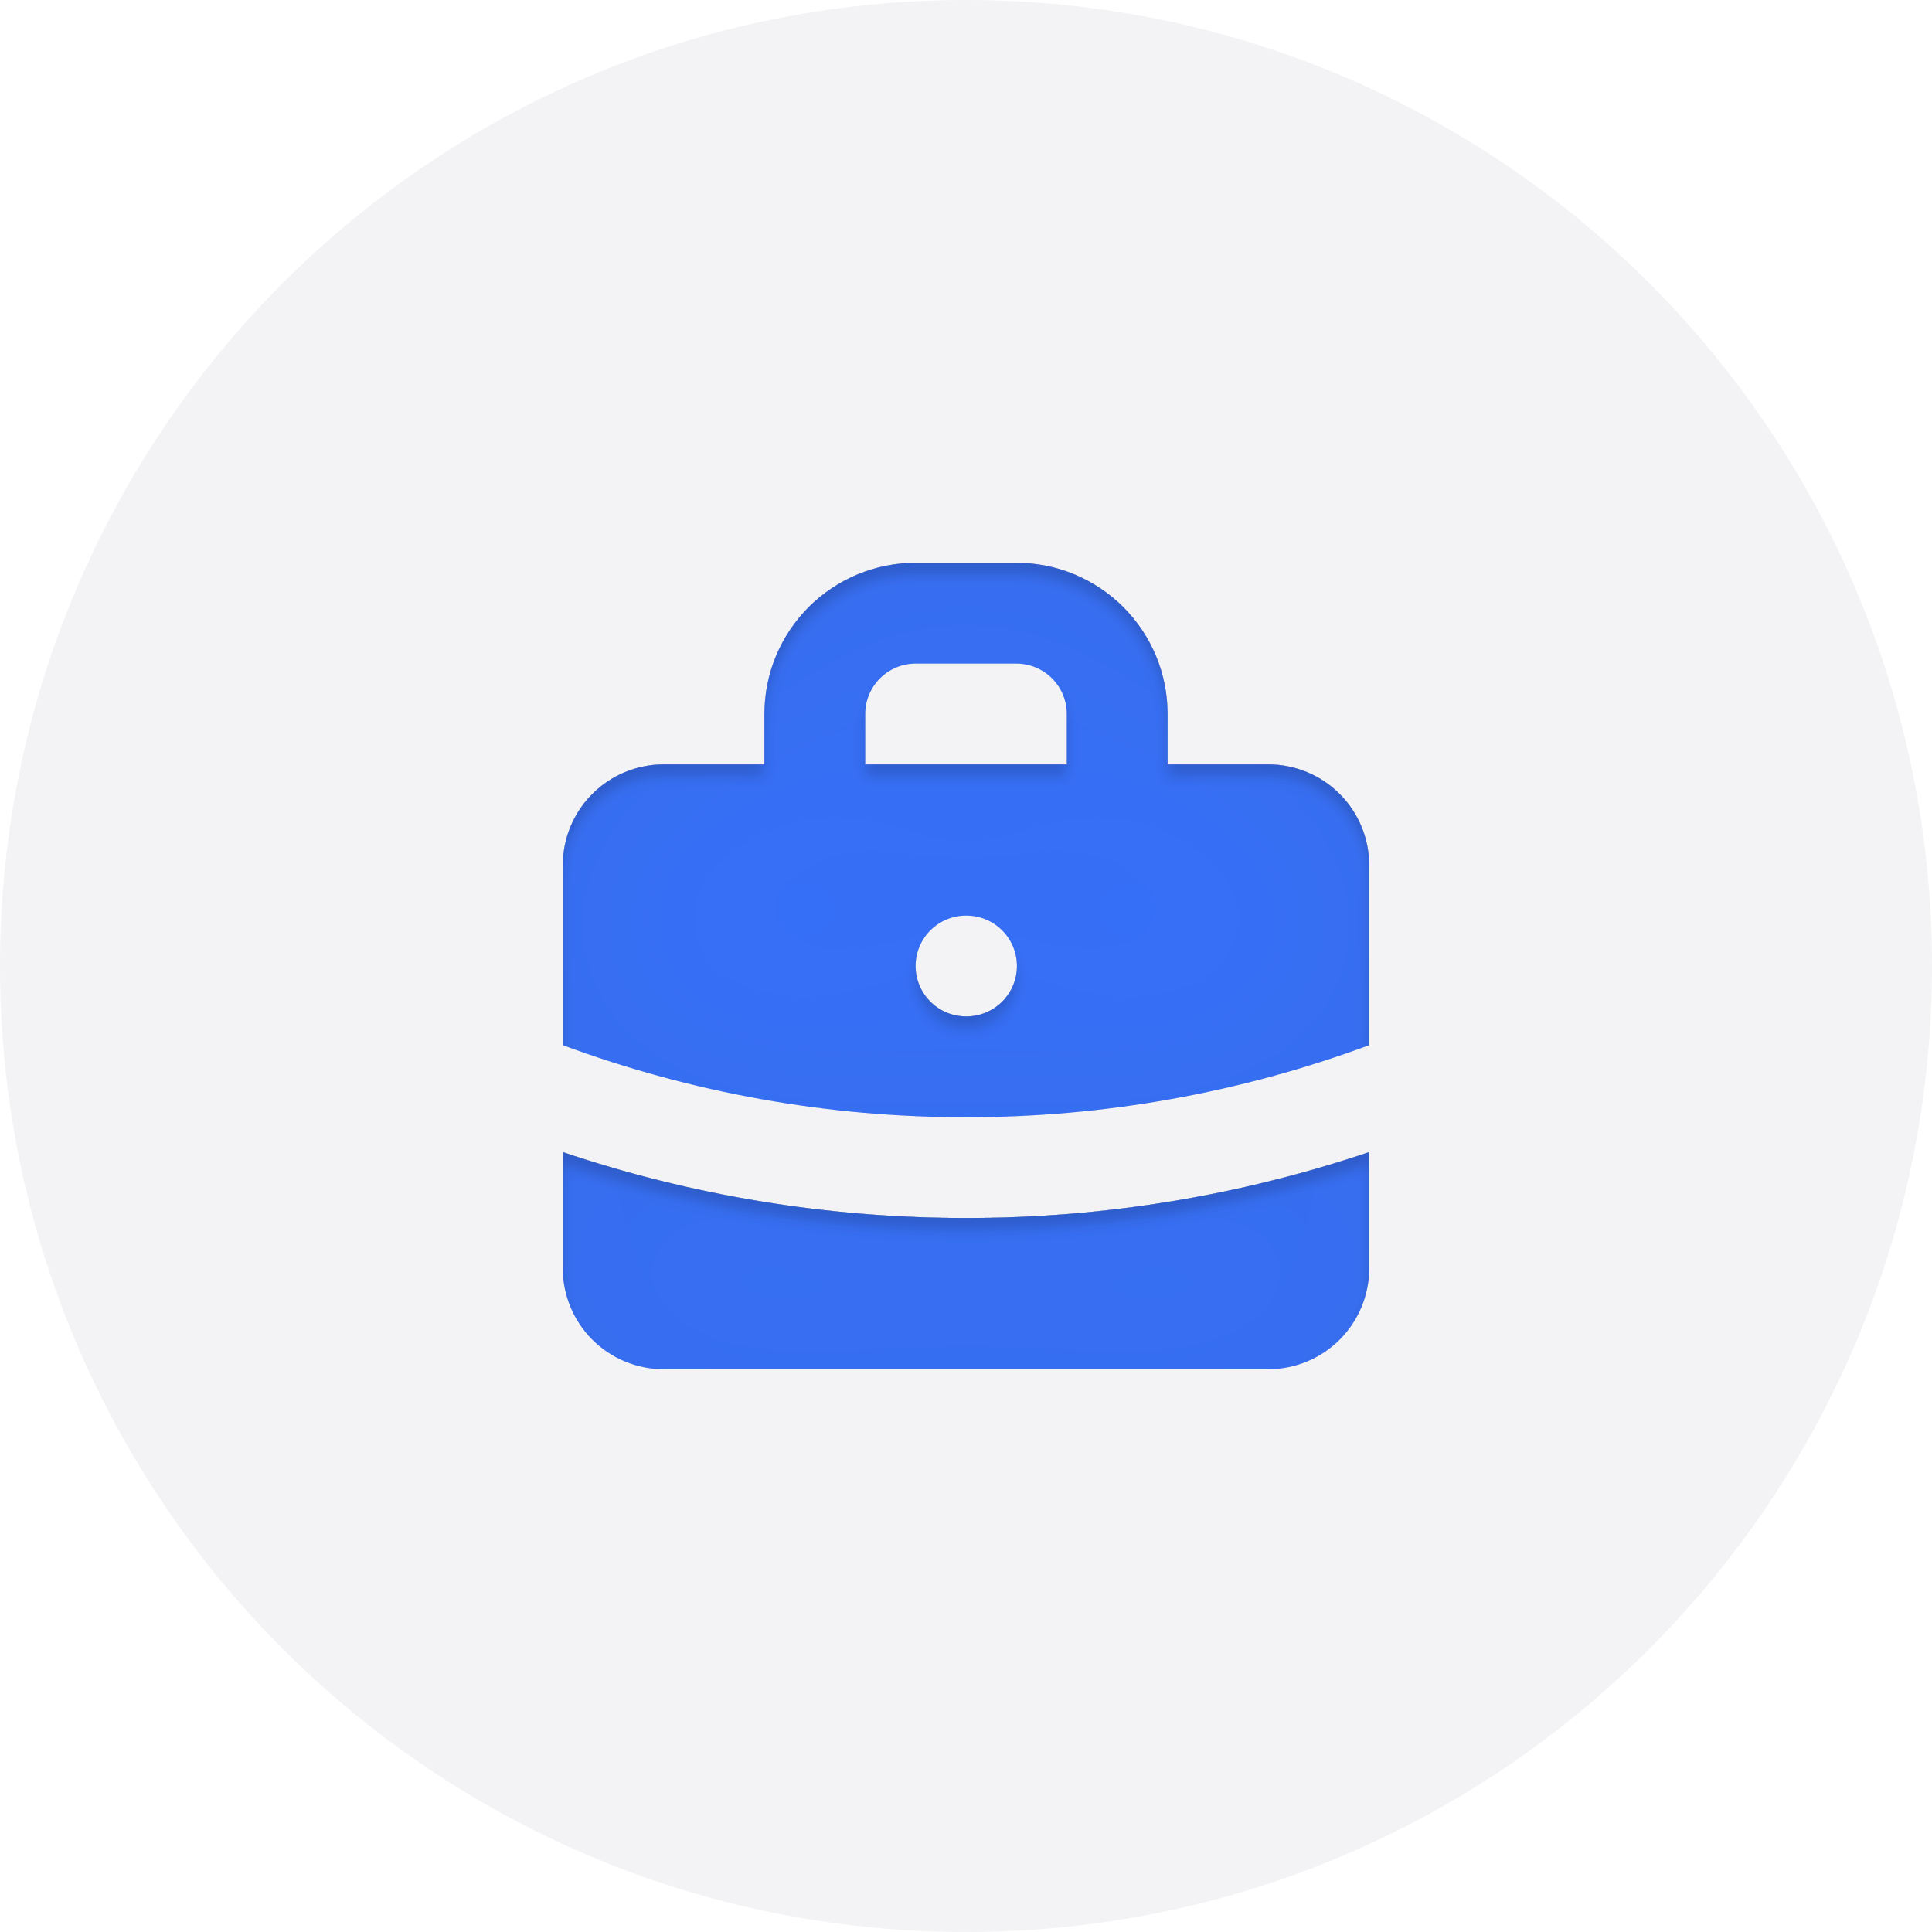
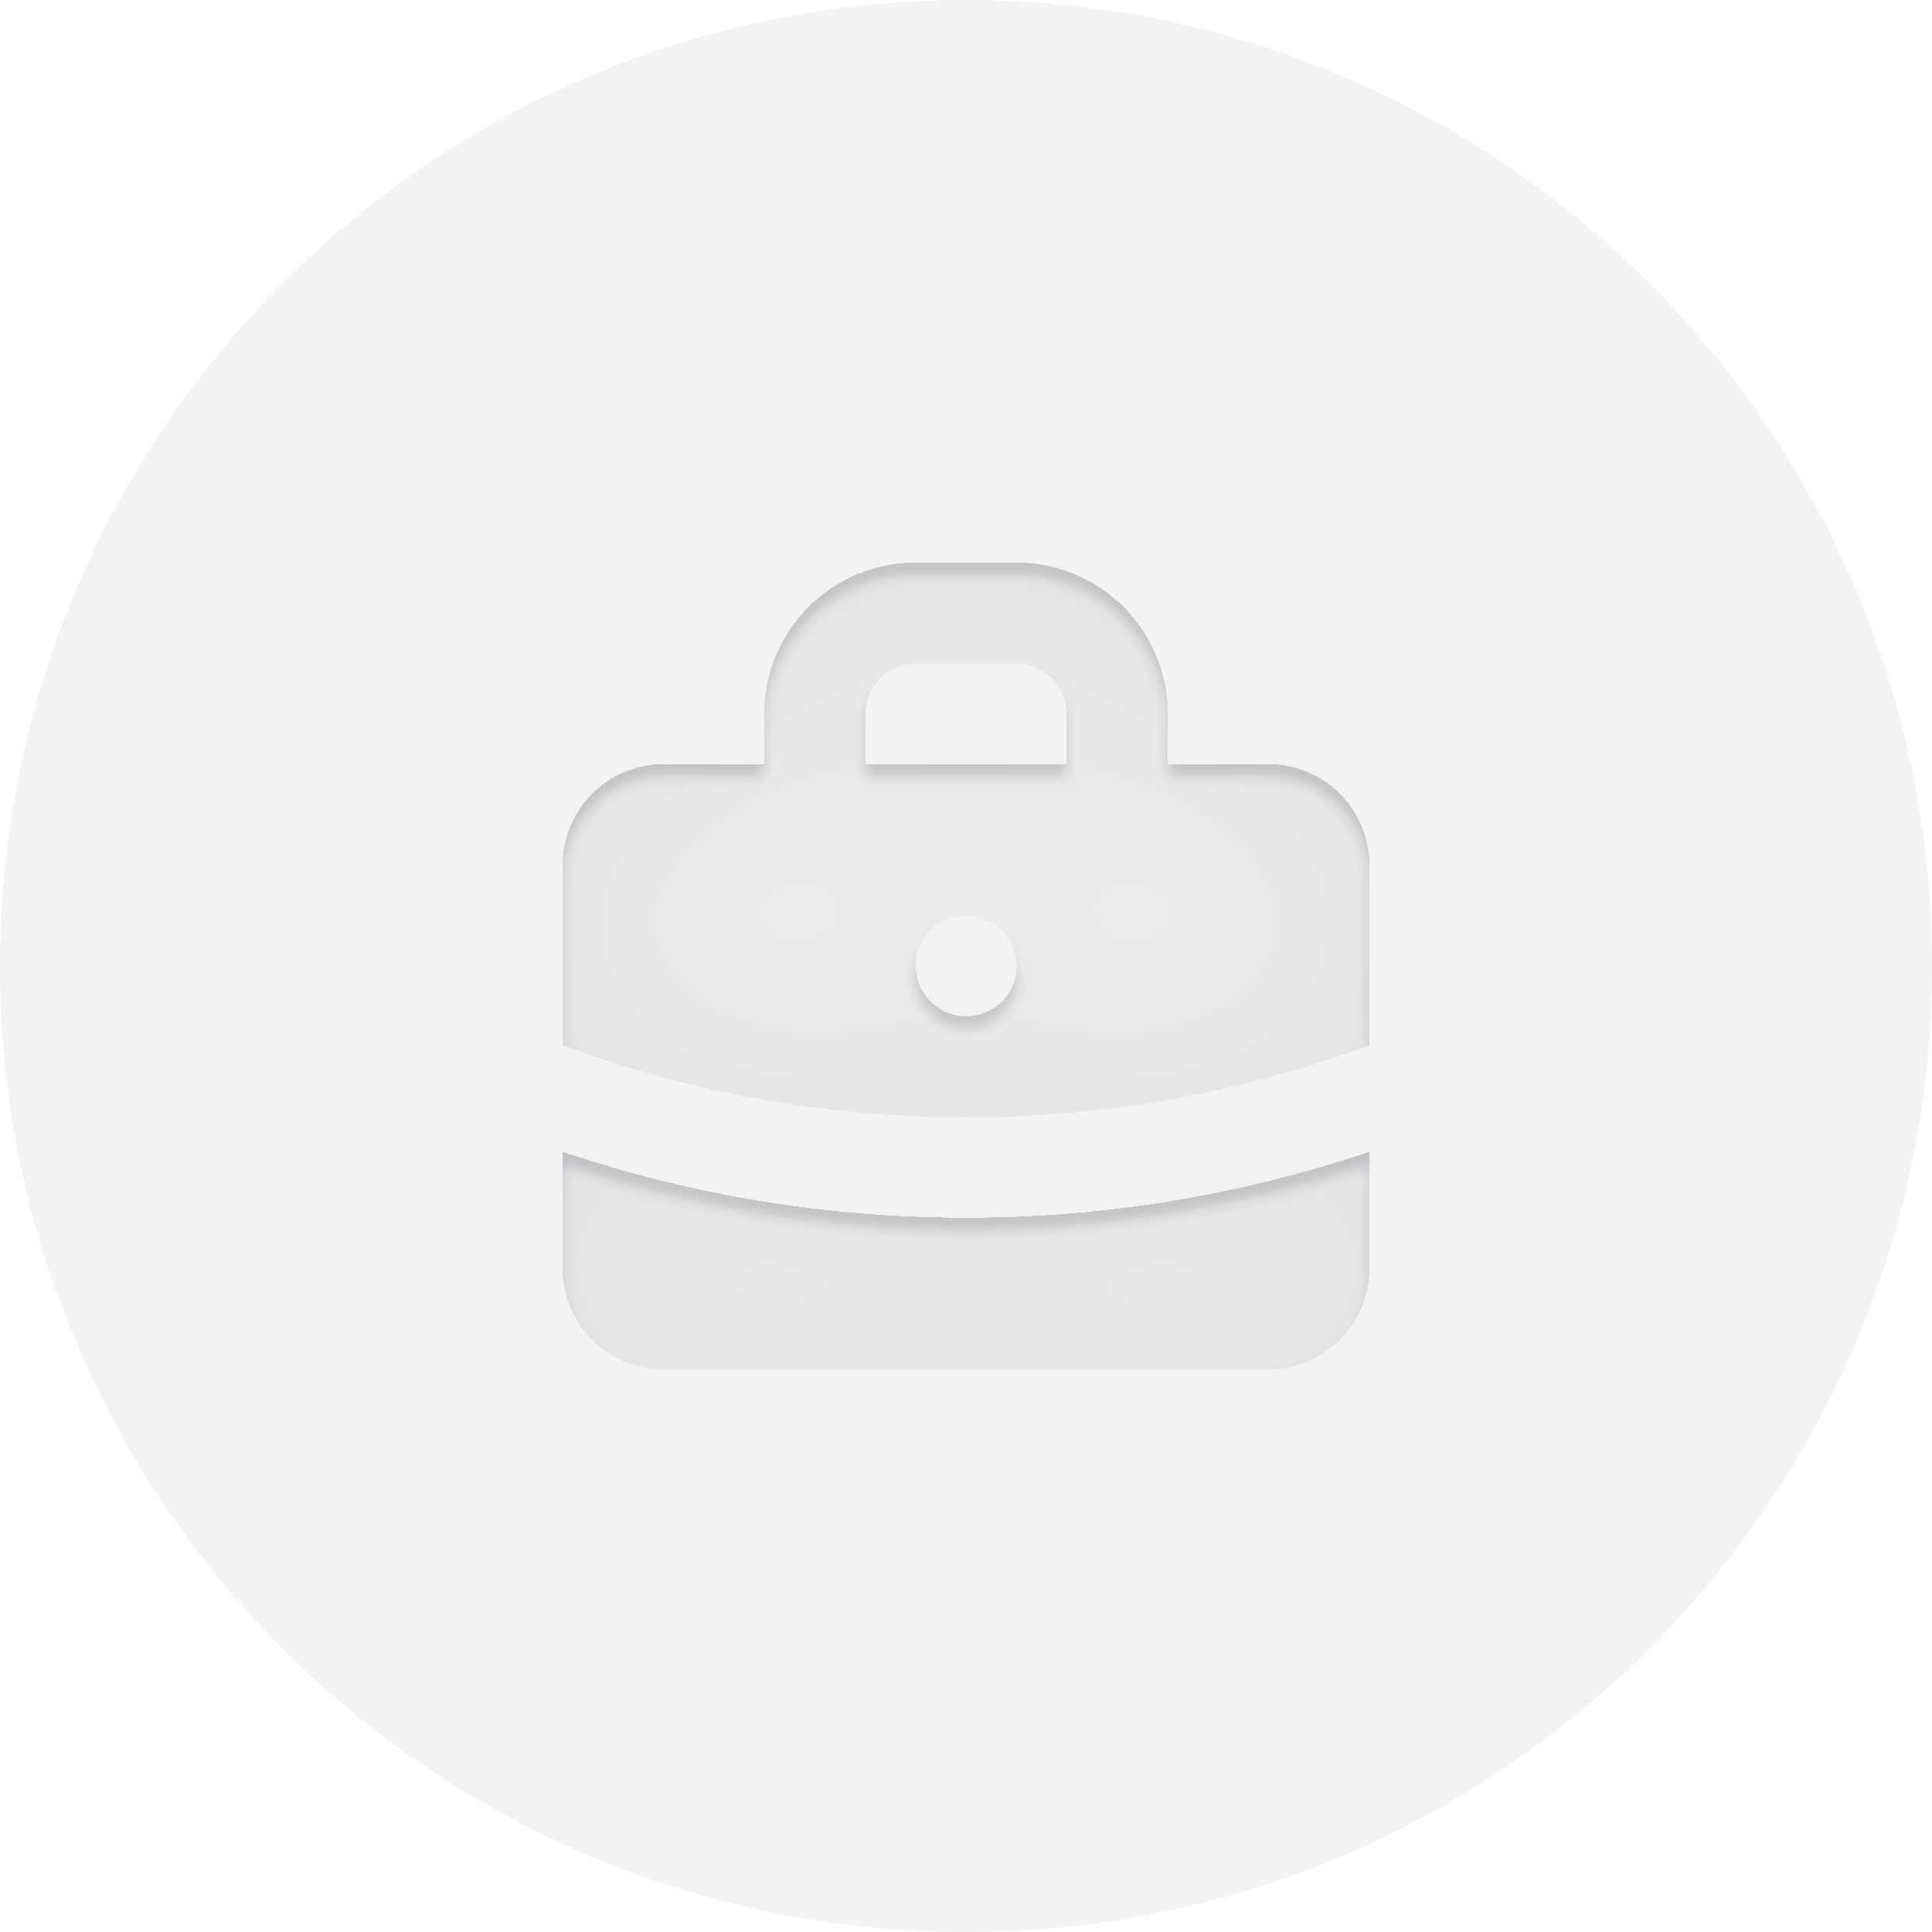
- <svg xmlns="http://www.w3.org/2000/svg" width="92" height="92" viewBox="0 0 92 92" fill="none">
+ <svg xmlns="http://www.w3.org/2000/svg" width="92" height="92" viewBox="0 0 92 92" fill="none" class="tw-text-blue-1">
  <circle cx="46" cy="46" r="46" fill="#F3F2F5" />
-   <path fill-rule="evenodd" clip-rule="evenodd" d="M36.4 36.4V34C36.4 32.09 37.159 30.259 38.509 28.909C39.859 27.559 41.69 26.8 43.6 26.8H48.4C50.309 26.8 52.141 27.559 53.491 28.909C54.841 30.259 55.6 32.09 55.6 34V36.4H60.4C61.673 36.4 62.894 36.906 63.794 37.806C64.694 38.706 65.2 39.927 65.2 41.2V49.768C59.055 52.045 52.553 53.207 46 53.2C39.447 53.207 32.945 52.045 26.8 49.768V41.2C26.8 39.927 27.306 38.706 28.206 37.806C29.106 36.906 30.327 36.4 31.6 36.4H36.4ZM41.2 34C41.2 33.364 41.453 32.753 41.903 32.303C42.353 31.853 42.964 31.6 43.6 31.6H48.4C49.036 31.6 49.647 31.853 50.097 32.303C50.547 32.753 50.8 33.364 50.8 34V36.4H41.2V34ZM43.6 46C43.6 45.364 43.853 44.753 44.303 44.303C44.753 43.853 45.364 43.6 46 43.6H46.024C46.66 43.6 47.271 43.853 47.721 44.303C48.171 44.753 48.424 45.364 48.424 46C48.424 46.637 48.171 47.247 47.721 47.697C47.271 48.147 46.66 48.4 46.024 48.4H46C45.364 48.4 44.753 48.147 44.303 47.697C43.853 47.247 43.6 46.637 43.6 46Z" fill="#3772FF" />
+   <path class="tw-fill-current" fill-rule="evenodd" clip-rule="evenodd" d="M36.4 36.4V34C36.4 32.09 37.159 30.259 38.509 28.909C39.859 27.559 41.69 26.8 43.6 26.8H48.4C50.309 26.8 52.141 27.559 53.491 28.909C54.841 30.259 55.6 32.09 55.6 34V36.4H60.4C61.673 36.4 62.894 36.906 63.794 37.806C64.694 38.706 65.2 39.927 65.2 41.2V49.768C59.055 52.045 52.553 53.207 46 53.2C39.447 53.207 32.945 52.045 26.8 49.768V41.2C26.8 39.927 27.306 38.706 28.206 37.806C29.106 36.906 30.327 36.4 31.6 36.4H36.4ZM41.2 34C41.2 33.364 41.453 32.753 41.903 32.303C42.353 31.853 42.964 31.6 43.6 31.6H48.4C49.036 31.6 49.647 31.853 50.097 32.303C50.547 32.753 50.8 33.364 50.8 34V36.4H41.2V34ZM43.6 46C43.6 45.364 43.853 44.753 44.303 44.303C44.753 43.853 45.364 43.6 46 43.6H46.024C46.66 43.6 47.271 43.853 47.721 44.303C48.171 44.753 48.424 45.364 48.424 46C48.424 46.637 48.171 47.247 47.721 47.697C47.271 48.147 46.66 48.4 46.024 48.4H46C45.364 48.4 44.753 48.147 44.303 47.697C43.853 47.247 43.6 46.637 43.6 46Z" />
  <g filter="url(#filter0_bii_334_191)">
    <path fill-rule="evenodd" clip-rule="evenodd" d="M36.4 36.4V34C36.4 32.09 37.159 30.259 38.509 28.909C39.859 27.559 41.69 26.8 43.6 26.8H48.4C50.309 26.8 52.141 27.559 53.491 28.909C54.841 30.259 55.6 32.09 55.6 34V36.4H60.4C61.673 36.4 62.894 36.906 63.794 37.806C64.694 38.706 65.2 39.927 65.2 41.2V49.768C59.055 52.045 52.553 53.207 46 53.2C39.447 53.207 32.945 52.045 26.8 49.768V41.2C26.8 39.927 27.306 38.706 28.206 37.806C29.106 36.906 30.327 36.4 31.6 36.4H36.4ZM41.2 34C41.2 33.364 41.453 32.753 41.903 32.303C42.353 31.853 42.964 31.6 43.6 31.6H48.4C49.036 31.6 49.647 31.853 50.097 32.303C50.547 32.753 50.8 33.364 50.8 34V36.4H41.2V34ZM43.6 46C43.6 45.364 43.853 44.753 44.303 44.303C44.753 43.853 45.364 43.6 46 43.6H46.024C46.66 43.6 47.271 43.853 47.721 44.303C48.171 44.753 48.424 45.364 48.424 46C48.424 46.637 48.171 47.247 47.721 47.697C47.271 48.147 46.66 48.4 46.024 48.4H46C45.364 48.4 44.753 48.147 44.303 47.697C43.853 47.247 43.6 46.637 43.6 46Z" fill="black" fill-opacity="0.03" />
  </g>
-   <path d="M26.8 54.861V60.4C26.8 61.673 27.306 62.894 28.206 63.794C29.106 64.694 30.327 65.2 31.6 65.2H60.4C61.673 65.2 62.894 64.694 63.794 63.794C64.694 62.894 65.2 61.673 65.2 60.4V54.861C59.014 56.946 52.528 58.006 46 58C39.29 58 32.831 56.896 26.8 54.861Z" fill="#3772FF" />
+   <path class="tw-fill-current" d="M26.8 54.861V60.4C26.8 61.673 27.306 62.894 28.206 63.794C29.106 64.694 30.327 65.2 31.6 65.2H60.4C61.673 65.2 62.894 64.694 63.794 63.794C64.694 62.894 65.2 61.673 65.2 60.4V54.861C59.014 56.946 52.528 58.006 46 58C39.29 58 32.831 56.896 26.8 54.861Z" />
  <g filter="url(#filter1_bii_334_191)">
    <path d="M26.8 54.861V60.4C26.8 61.673 27.306 62.894 28.206 63.794C29.106 64.694 30.327 65.2 31.6 65.2H60.4C61.673 65.2 62.894 64.694 63.794 63.794C64.694 62.894 65.2 61.673 65.2 60.4V54.861C59.014 56.946 52.528 58.006 46 58C39.29 58 32.831 56.896 26.8 54.861Z" fill="black" fill-opacity="0.03" />
  </g>
  <defs>
    <filter id="filter0_bii_334_191" x="14.845" y="14.845" width="62.31" height="50.31" filterUnits="userSpaceOnUse" color-interpolation-filters="sRGB">
      <feFlood flood-opacity="0" result="BackgroundImageFix" />
      <feGaussianBlur in="BackgroundImage" stdDeviation="5.978" />
      <feComposite in2="SourceAlpha" operator="in" result="effect1_backgroundBlur_334_191" />
      <feBlend mode="normal" in="SourceGraphic" in2="effect1_backgroundBlur_334_191" result="shape" />
      <feColorMatrix in="SourceAlpha" type="matrix" values="0 0 0 0 0 0 0 0 0 0 0 0 0 0 0 0 0 0 127 0" result="hardAlpha" />
      <feOffset dy="0.587" />
      <feGaussianBlur stdDeviation="0.294" />
      <feComposite in2="hardAlpha" operator="arithmetic" k2="-1" k3="1" />
      <feColorMatrix type="matrix" values="0 0 0 0 0 0 0 0 0 0 0 0 0 0 0 0 0 0 0.15 0" />
      <feBlend mode="normal" in2="shape" result="effect2_innerShadow_334_191" />
      <feColorMatrix in="SourceAlpha" type="matrix" values="0 0 0 0 0 0 0 0 0 0 0 0 0 0 0 0 0 0 127 0" result="hardAlpha" />
      <feOffset />
      <feGaussianBlur stdDeviation="4.99" />
      <feComposite in2="hardAlpha" operator="arithmetic" k2="-1" k3="1" />
      <feColorMatrix type="matrix" values="0 0 0 0 0 0 0 0 0 0 0 0 0 0 0 0 0 0 0.05 0" />
      <feBlend mode="normal" in2="effect2_innerShadow_334_191" result="effect3_innerShadow_334_191" />
    </filter>
    <filter id="filter1_bii_334_191" x="14.845" y="42.906" width="62.31" height="34.249" filterUnits="userSpaceOnUse" color-interpolation-filters="sRGB">
      <feFlood flood-opacity="0" result="BackgroundImageFix" />
      <feGaussianBlur in="BackgroundImage" stdDeviation="5.978" />
      <feComposite in2="SourceAlpha" operator="in" result="effect1_backgroundBlur_334_191" />
      <feBlend mode="normal" in="SourceGraphic" in2="effect1_backgroundBlur_334_191" result="shape" />
      <feColorMatrix in="SourceAlpha" type="matrix" values="0 0 0 0 0 0 0 0 0 0 0 0 0 0 0 0 0 0 127 0" result="hardAlpha" />
      <feOffset dy="0.587" />
      <feGaussianBlur stdDeviation="0.294" />
      <feComposite in2="hardAlpha" operator="arithmetic" k2="-1" k3="1" />
      <feColorMatrix type="matrix" values="0 0 0 0 0 0 0 0 0 0 0 0 0 0 0 0 0 0 0.15 0" />
      <feBlend mode="normal" in2="shape" result="effect2_innerShadow_334_191" />
      <feColorMatrix in="SourceAlpha" type="matrix" values="0 0 0 0 0 0 0 0 0 0 0 0 0 0 0 0 0 0 127 0" result="hardAlpha" />
      <feOffset />
      <feGaussianBlur stdDeviation="4.99" />
      <feComposite in2="hardAlpha" operator="arithmetic" k2="-1" k3="1" />
      <feColorMatrix type="matrix" values="0 0 0 0 0 0 0 0 0 0 0 0 0 0 0 0 0 0 0.05 0" />
      <feBlend mode="normal" in2="effect2_innerShadow_334_191" result="effect3_innerShadow_334_191" />
    </filter>
  </defs>
</svg>
